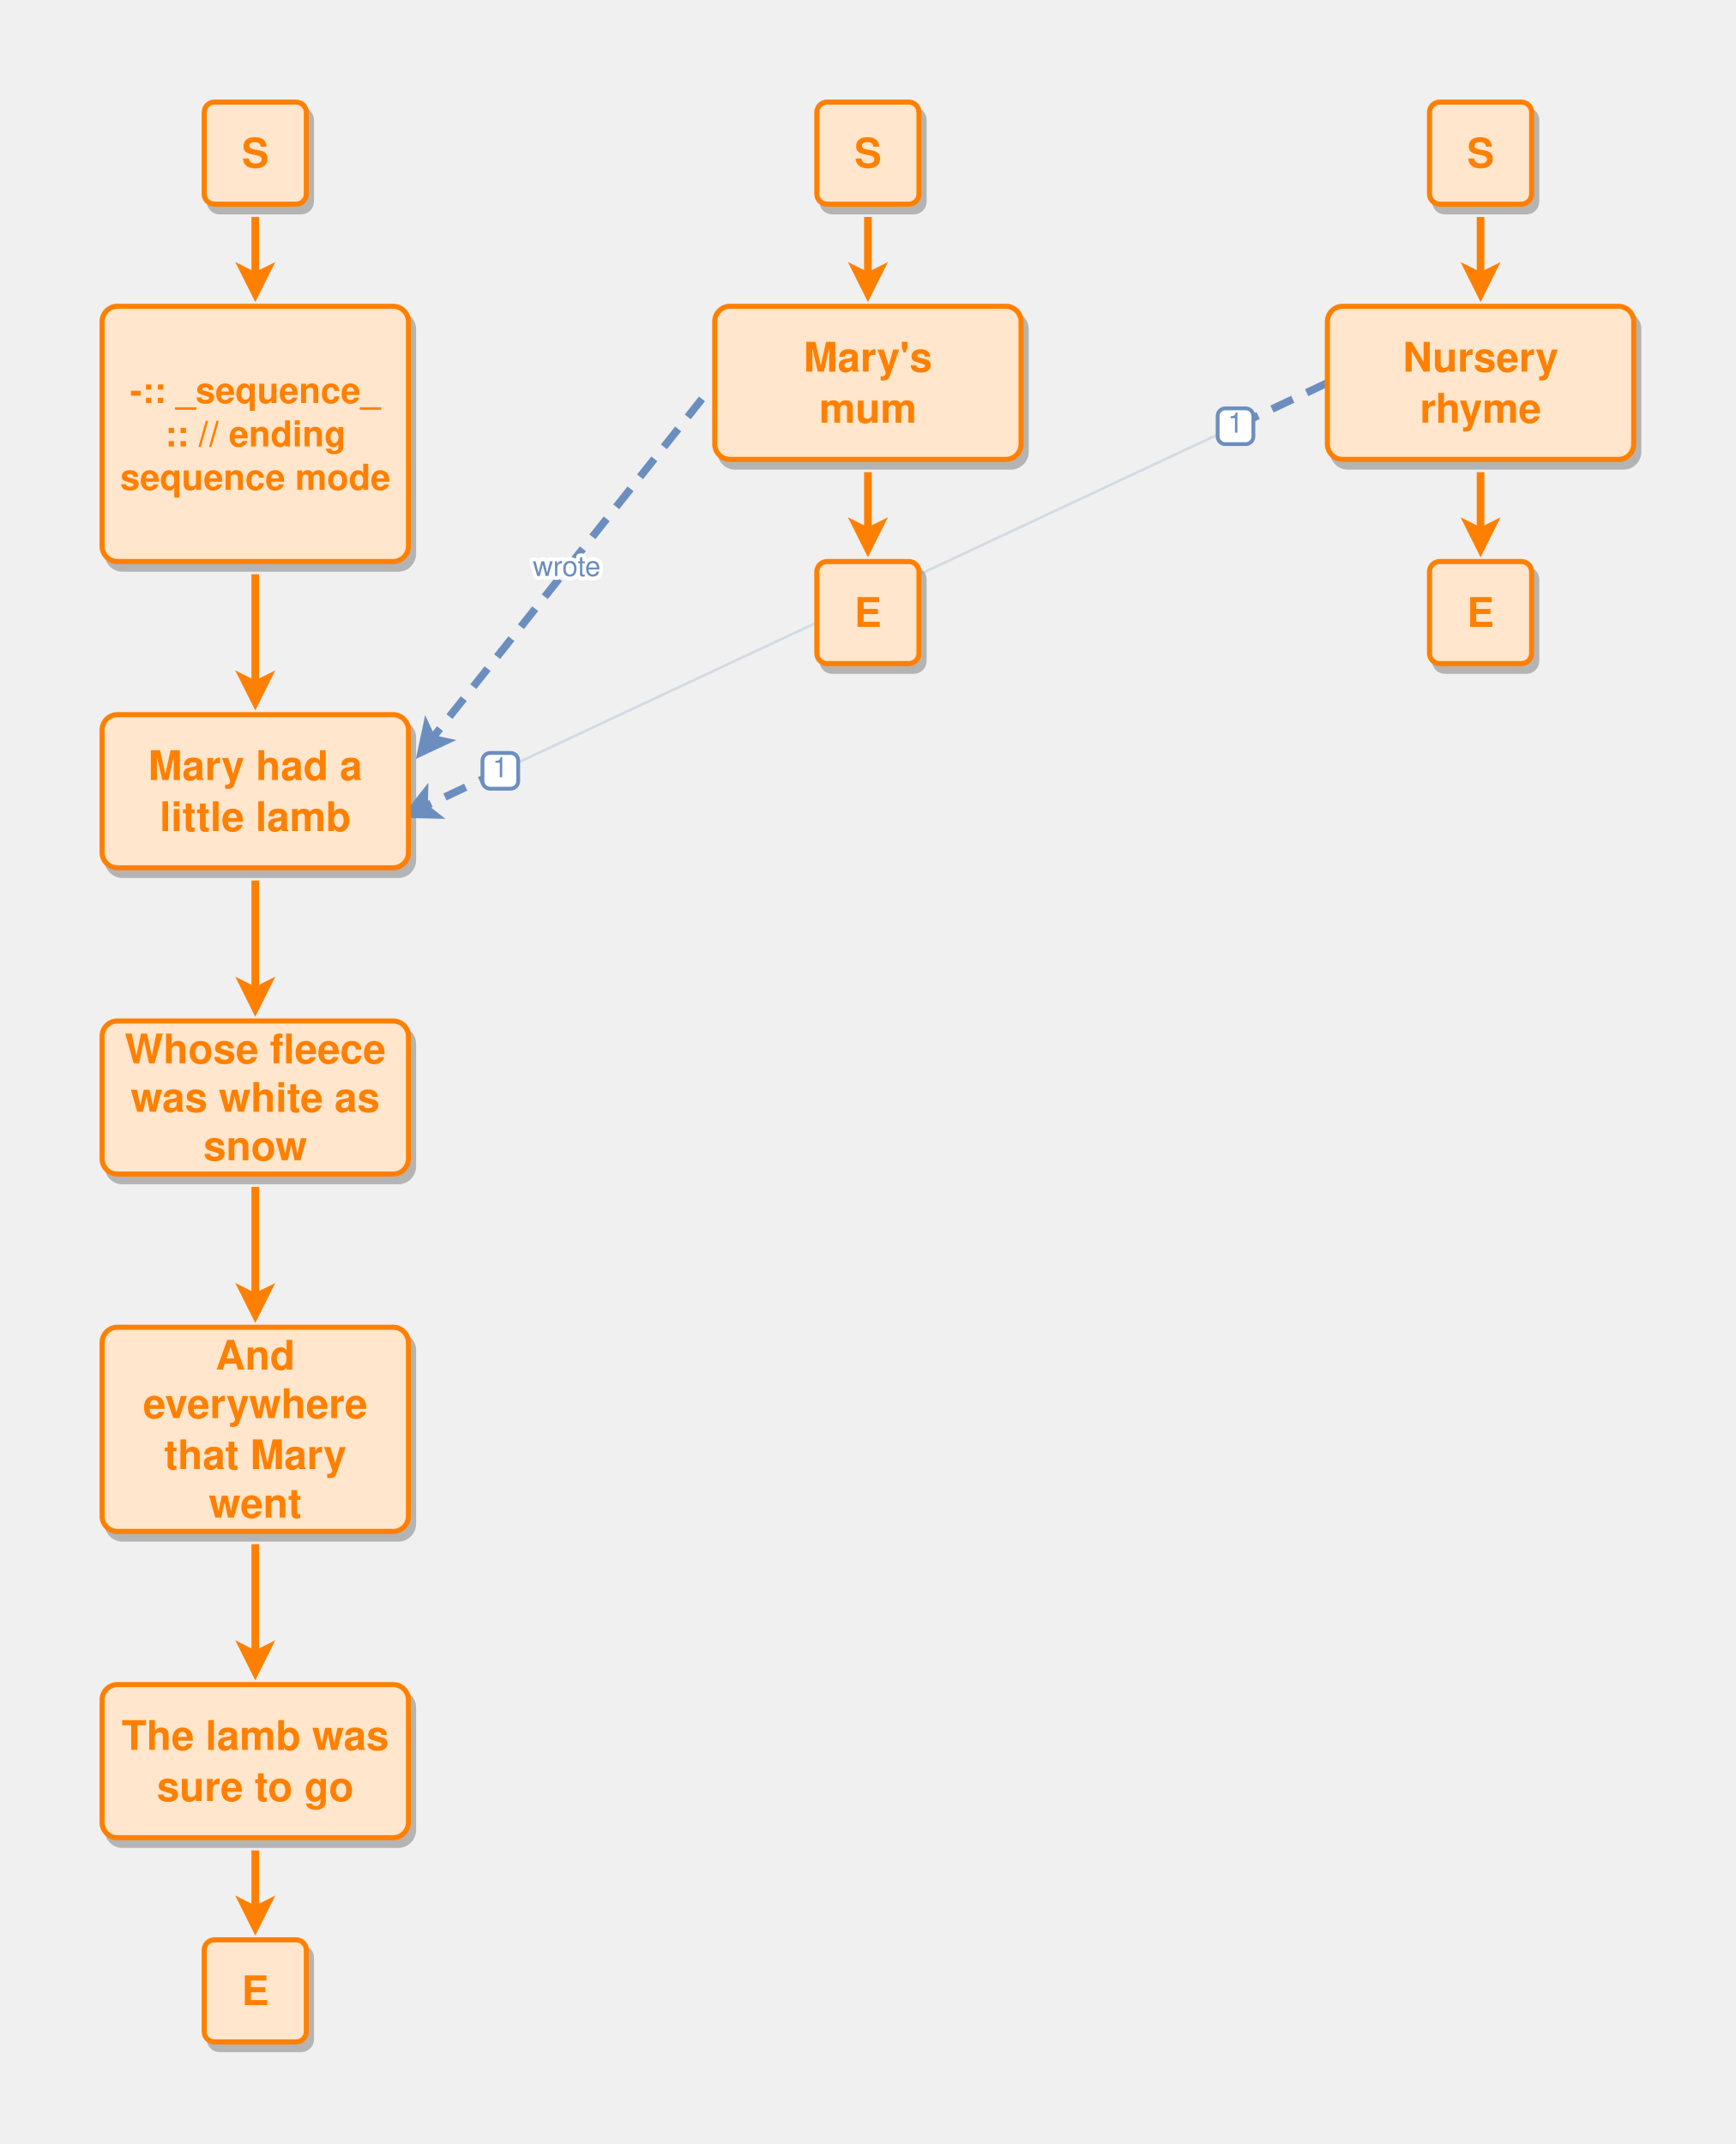
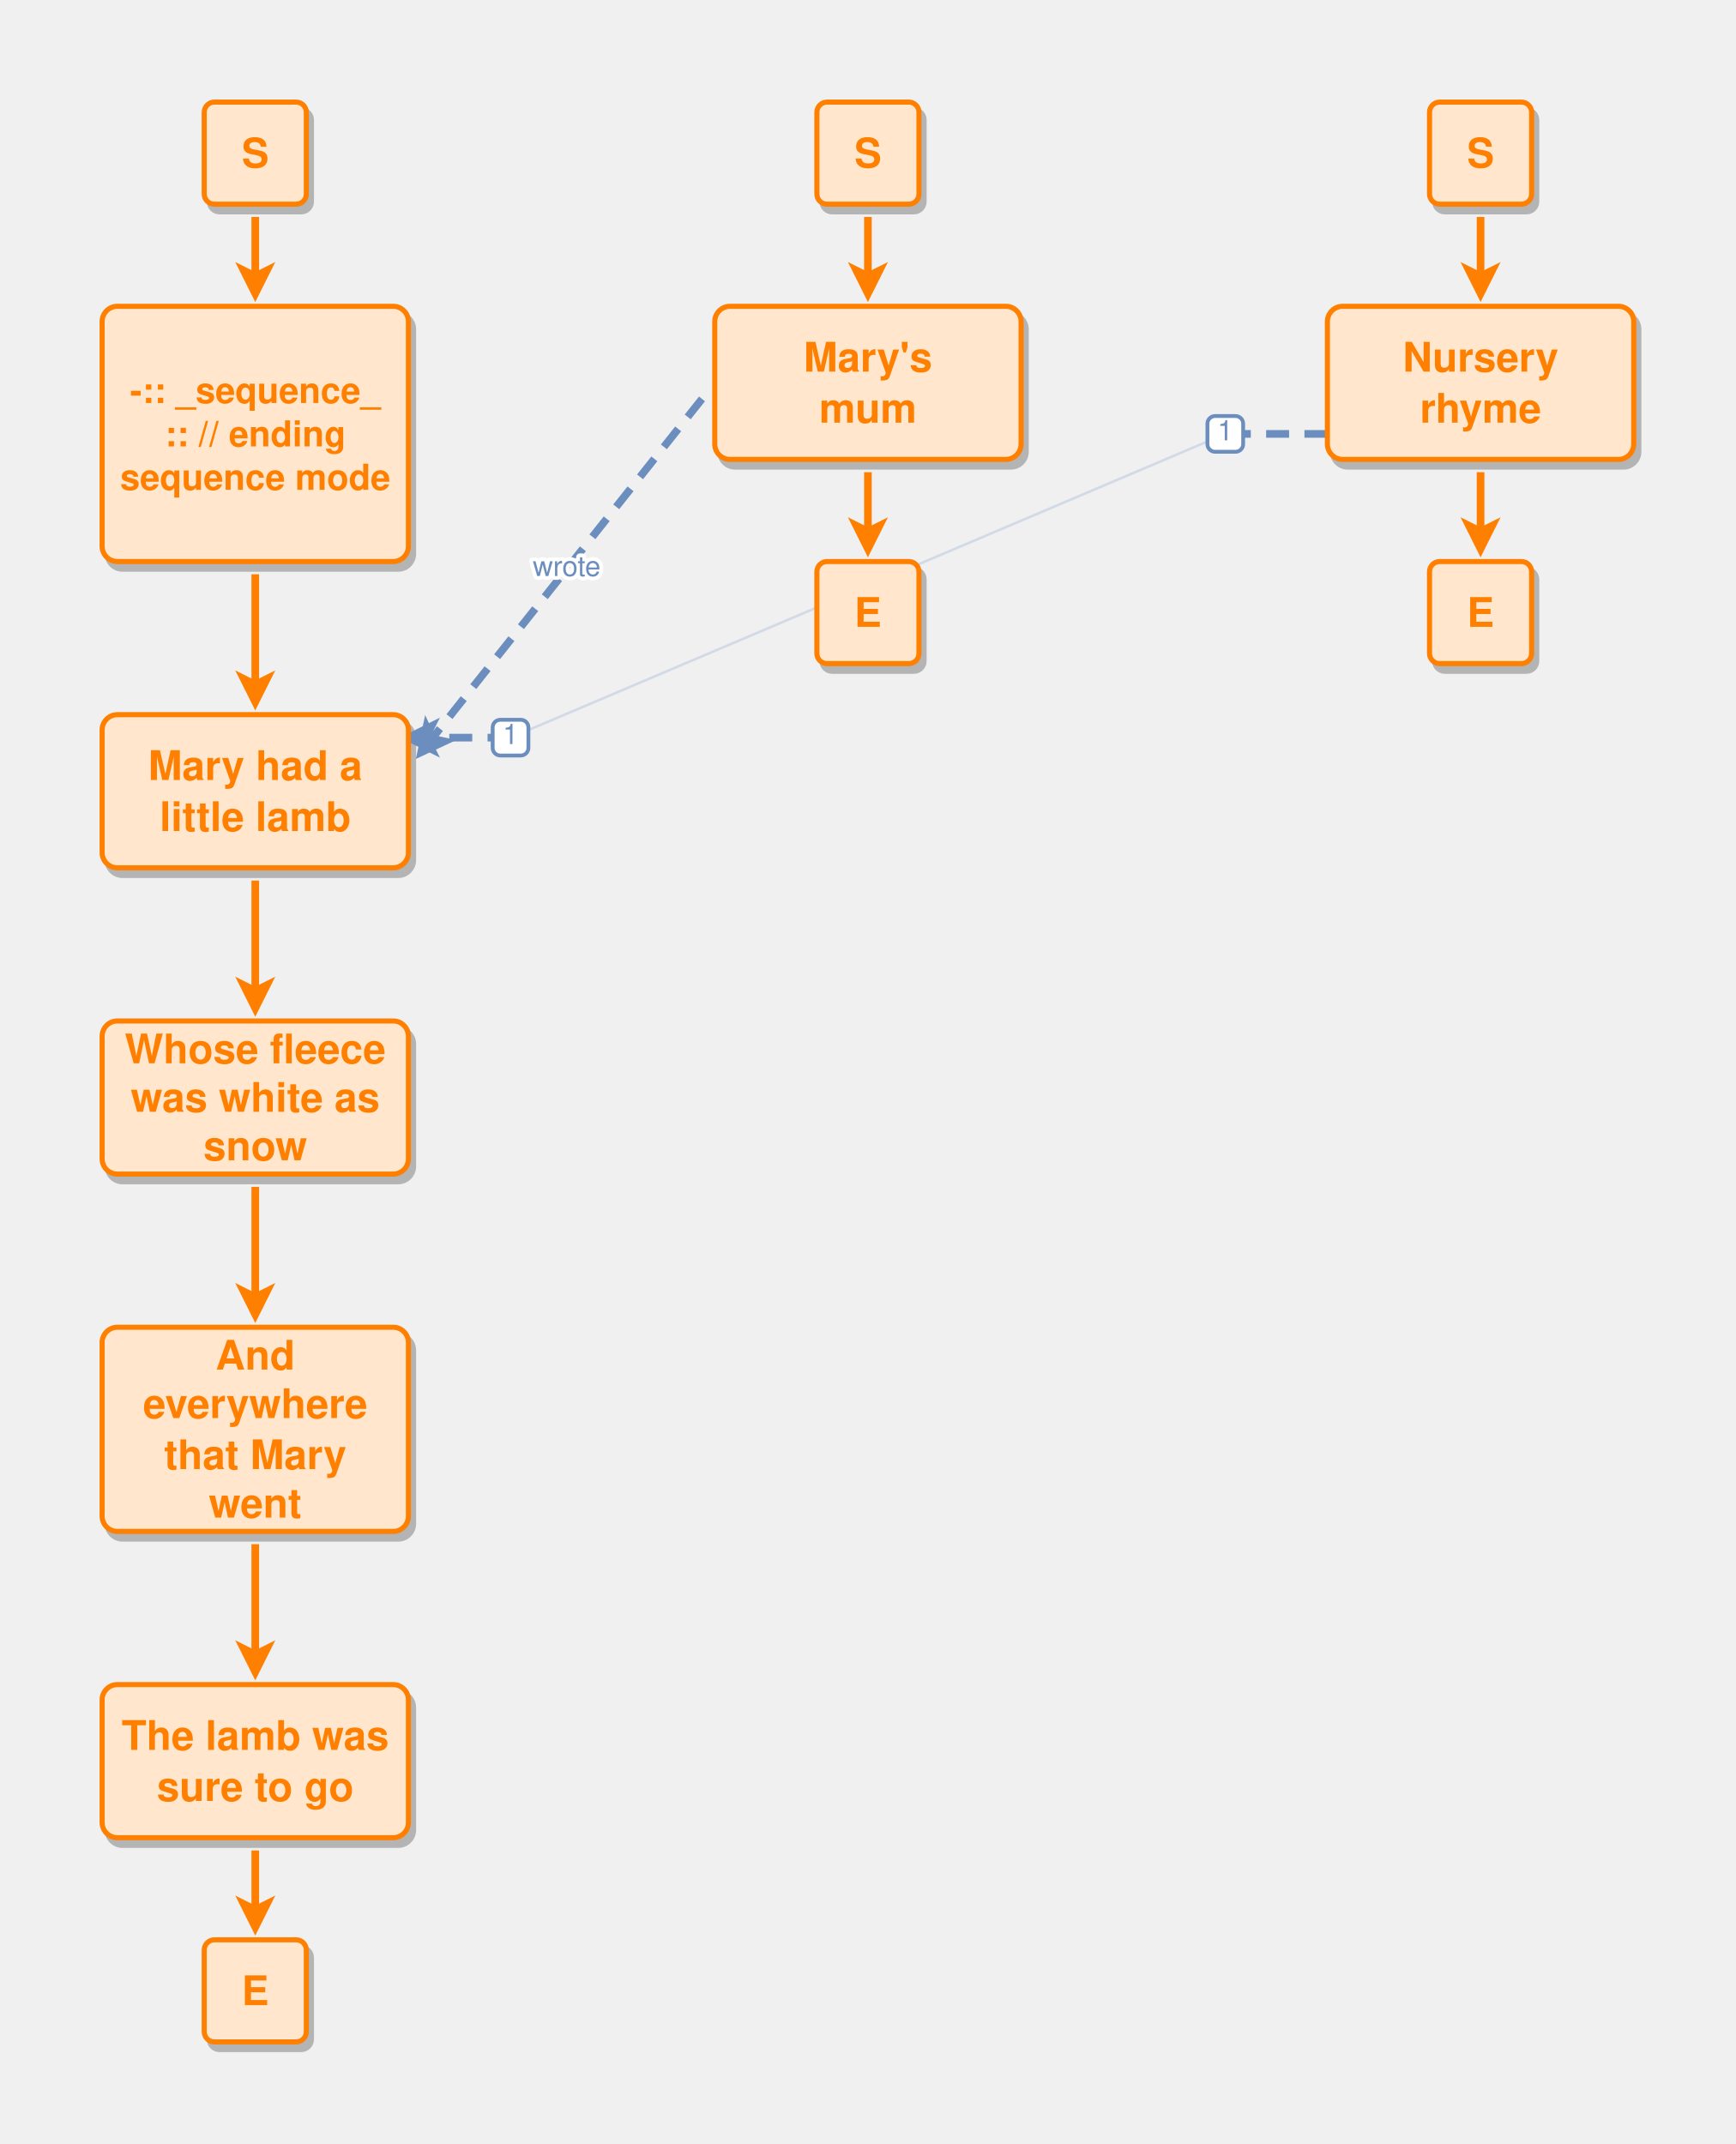
<svg xmlns="http://www.w3.org/2000/svg" width="680" height="840" viewBox="0 0 680 840">
  <defs>
  </defs>
  <g id="container-shells">
  </g>
  <g id="node-shadows">
    <rect x="40" y="120" width="120" height="100" rx="6" ry="6" fill="#000000" stroke="#000000" stroke-width="2" opacity="0.25" transform="translate(2,3)" />
    <rect x="320" y="40" width="40" height="40" rx="4" ry="4" fill="#000000" stroke="#000000" stroke-width="2" opacity="0.25" transform="translate(2,3)" />
    <rect x="320" y="220" width="40" height="40" rx="4" ry="4" fill="#000000" stroke="#000000" stroke-width="2" opacity="0.25" transform="translate(2,3)" />
    <rect x="560" y="40" width="40" height="40" rx="4" ry="4" fill="#000000" stroke="#000000" stroke-width="2" opacity="0.25" transform="translate(2,3)" />
    <rect x="560" y="220" width="40" height="40" rx="4" ry="4" fill="#000000" stroke="#000000" stroke-width="2" opacity="0.25" transform="translate(2,3)" />
    <rect x="40" y="520" width="120" height="80" rx="6" ry="6" fill="#000000" stroke="#000000" stroke-width="2" opacity="0.25" transform="translate(2,3)" />
    <rect x="40" y="280" width="120" height="60" rx="6" ry="6" fill="#000000" stroke="#000000" stroke-width="2" opacity="0.25" transform="translate(2,3)" />
    <rect x="280" y="120" width="120" height="60" rx="6" ry="6" fill="#000000" stroke="#000000" stroke-width="2" opacity="0.25" transform="translate(2,3)" />
    <rect x="520" y="120" width="120" height="60" rx="6" ry="6" fill="#000000" stroke="#000000" stroke-width="2" opacity="0.25" transform="translate(2,3)" />
    <rect x="40" y="660" width="120" height="60" rx="6" ry="6" fill="#000000" stroke="#000000" stroke-width="2" opacity="0.25" transform="translate(2,3)" />
    <rect x="40" y="400" width="120" height="60" rx="6" ry="6" fill="#000000" stroke="#000000" stroke-width="2" opacity="0.25" transform="translate(2,3)" />
    <rect x="80" y="40" width="40" height="40" rx="4" ry="4" fill="#000000" stroke="#000000" stroke-width="2" opacity="0.25" transform="translate(2,3)" />
    <rect x="80" y="760" width="40" height="40" rx="4" ry="4" fill="#000000" stroke="#000000" stroke-width="2" opacity="0.25" transform="translate(2,3)" />
  </g>
  <g id="edges">
    <g class="edge" data-edge-idx="0" data-edge-base="leadsto" data-edge-from="1" data-edge-to="3">
      <line x1="100.00" y1="225.00" x2="100.00" y2="268.25" stroke="#ff8000" stroke-width="3" />
      <path d="M 100.00 275.00 L 95.50 266.00 L 100.00 268.25 L 104.50 266.00 Z" fill="#ff8000" stroke="#ff8000" stroke-width="3" stroke-miterlimit="10" />
      <text x="100" y="246" text-anchor="middle" dominant-baseline="middle" font-family="Helvetica,Inter,Segoe UI,Arial" font-size="11" paint-order="stroke" stroke="#ffffff" stroke-width="3" stroke-linejoin="round" fill="#ff8000">
      </text>
    </g>
    <g class="edge" data-edge-idx="1" data-edge-base="leadsto" data-edge-from="10" data-edge-to="4">
      <line x1="340.00" y1="85.00" x2="340.00" y2="108.25" stroke="#ff8000" stroke-width="3" />
      <path d="M 340.00 115.00 L 335.50 106.00 L 340.00 108.25 L 344.50 106.00 Z" fill="#ff8000" stroke="#ff8000" stroke-width="3" stroke-miterlimit="10" />
    </g>
    <g class="edge" data-edge-idx="2" data-edge-base="leadsto" data-edge-from="12" data-edge-to="5">
      <line x1="580.00" y1="85.00" x2="580.00" y2="108.25" stroke="#ff8000" stroke-width="3" />
      <path d="M 580.00 115.00 L 575.50 106.00 L 580.00 108.25 L 584.50 106.00 Z" fill="#ff8000" stroke="#ff8000" stroke-width="3" stroke-miterlimit="10" />
    </g>
    <g class="edge" data-edge-idx="3" data-edge-base="leadsto" data-edge-from="2" data-edge-to="6">
      <line x1="100.00" y1="605.00" x2="100.00" y2="648.25" stroke="#ff8000" stroke-width="3" />
      <path d="M 100.00 655.00 L 95.50 646.00 L 100.00 648.25 L 104.50 646.00 Z" fill="#ff8000" stroke="#ff8000" stroke-width="3" stroke-miterlimit="10" />
      <text x="100" y="626" text-anchor="middle" dominant-baseline="middle" font-family="Helvetica,Inter,Segoe UI,Arial" font-size="11" paint-order="stroke" stroke="#ffffff" stroke-width="3" stroke-linejoin="round" fill="#ff8000">
      </text>
    </g>
    <g class="edge" data-edge-idx="4" data-edge-base="leadsto" data-edge-from="3" data-edge-to="7">
      <line x1="100.00" y1="345.00" x2="100.00" y2="388.25" stroke="#ff8000" stroke-width="3" />
      <path d="M 100.00 395.00 L 95.50 386.00 L 100.00 388.25 L 104.50 386.00 Z" fill="#ff8000" stroke="#ff8000" stroke-width="3" stroke-miterlimit="10" />
      <text x="100" y="366" text-anchor="middle" dominant-baseline="middle" font-family="Helvetica,Inter,Segoe UI,Arial" font-size="11" paint-order="stroke" stroke="#ffffff" stroke-width="3" stroke-linejoin="round" fill="#ff8000">
      </text>
    </g>
    <g class="edge" data-edge-idx="5" data-edge-base="leadsto" data-edge-from="4" data-edge-to="11">
      <line x1="340.00" y1="185.00" x2="340.00" y2="208.25" stroke="#ff8000" stroke-width="3" />
      <path d="M 340.00 215.00 L 335.50 206.00 L 340.00 208.25 L 344.50 206.00 Z" fill="#ff8000" stroke="#ff8000" stroke-width="3" stroke-miterlimit="10" />
    </g>
    <g class="edge" data-edge-idx="6" data-edge-base="expresses" data-edge-from="4" data-edge-to="3">
      <line x1="275.00" y1="156.29" x2="169.20" y2="289.42" stroke="#6c8ebf" stroke-width="3" stroke-dasharray="9 6" />
      <path d="M 165.00 294.71 L 167.08 284.86 L 169.20 289.42 L 174.12 290.46 Z" fill="#6c8ebf" stroke="#6c8ebf" stroke-width="3" stroke-miterlimit="10" />
      <text x="222" y="222" text-anchor="middle" dominant-baseline="middle" font-family="Helvetica,Inter,Segoe UI,Arial" font-size="11" paint-order="stroke" stroke="#ffffff" stroke-width="3" stroke-linejoin="round" fill="#6c8ebf">wrote</text>
    </g>
    <g class="edge" data-edge-idx="7" data-edge-base="leadsto" data-edge-from="5" data-edge-to="13">
      <line x1="580.00" y1="185.00" x2="580.00" y2="208.25" stroke="#ff8000" stroke-width="3" />
      <path d="M 580.00 215.00 L 575.50 206.00 L 580.00 208.25 L 584.50 206.00 Z" fill="#ff8000" stroke="#ff8000" stroke-width="3" stroke-miterlimit="10" />
    </g>
    <g class="edge" data-edge-idx="8" data-edge-base="expresses" data-edge-from="5" data-edge-to="3">
-       <line class="edge-ghost" x1="484.00" y1="167.00" x2="196.00" y2="302.00" stroke="#6c8ebf" stroke-width="1" stroke-opacity="0.22" />
+       <line class="edge-ghost" x1="480.00" y1="170.00" x2="200.00" y2="289.00" stroke="#6c8ebf" stroke-width="1" stroke-opacity="0.22" />
      <g class="edge-full" opacity="0">
-         <line x1="484.00" y1="167.00" x2="196.00" y2="302.00" stroke="#6c8ebf" stroke-width="3" stroke-dasharray="9 6" />
-         <text x="340" y="234" text-anchor="middle" dominant-baseline="middle" font-family="Helvetica,Inter,Segoe UI,Arial" font-size="11" paint-order="stroke" stroke="#ffffff" stroke-width="3" stroke-linejoin="round" fill="#6c8ebf">
+         <line x1="480.00" y1="170.00" x2="200.00" y2="289.00" stroke="#6c8ebf" stroke-width="3" stroke-dasharray="9 6" />
+         <text x="340" y="229" text-anchor="middle" dominant-baseline="middle" font-family="Helvetica,Inter,Segoe UI,Arial" font-size="11" paint-order="stroke" stroke="#ffffff" stroke-width="3" stroke-linejoin="round" fill="#6c8ebf">
      </text>
      </g>
      <g class="edge-stub" data-stub-end="source">
-         <line x1="520.00" y1="150.00" x2="484.00" y2="167.00" stroke="#6c8ebf" stroke-width="3" stroke-dasharray="9 6" />
+         <line x1="520.00" y1="170.00" x2="480.00" y2="170.00" stroke="#6c8ebf" stroke-width="3" stroke-dasharray="9 6" />
        <g class="edge-badge">
-           <rect x="477.00" y="160.00" width="14.00" height="14.00" rx="3" fill="#ffffff" stroke="#6c8ebf" stroke-width="1.5" />
-           <text x="484.00" y="167.00" text-anchor="middle" dominant-baseline="central" font-size="11" font-family="Helvetica,Arial,sans-serif" fill="#6c8ebf">1</text>
+           <rect x="473.00" y="163.00" width="14.00" height="14.00" rx="3" fill="#ffffff" stroke="#6c8ebf" stroke-width="1.5" />
+           <text x="480.00" y="170.00" text-anchor="middle" dominant-baseline="central" font-size="11" font-family="Helvetica,Arial,sans-serif" fill="#6c8ebf">1</text>
        </g>
      </g>
      <g class="edge-stub" data-stub-end="target">
-         <line x1="196.00" y1="302.00" x2="166.10" y2="316.12" stroke="#6c8ebf" stroke-width="3" stroke-dasharray="9 6" />
-         <path d="M 160.00 319.00 L 166.22 311.09 L 166.10 316.12 L 170.06 319.23 Z" fill="#6c8ebf" stroke="#6c8ebf" stroke-width="3" stroke-miterlimit="10" />
+         <line x1="200.00" y1="289.00" x2="166.75" y2="289.00" stroke="#6c8ebf" stroke-width="3" stroke-dasharray="9 6" />
+         <path d="M 160.00 289.00 L 169.00 284.50 L 166.75 289.00 L 169.00 293.50 Z" fill="#6c8ebf" stroke="#6c8ebf" stroke-width="3" stroke-miterlimit="10" />
        <g class="edge-badge">
-           <rect x="189.00" y="295.00" width="14.00" height="14.00" rx="3" fill="#ffffff" stroke="#6c8ebf" stroke-width="1.5" />
-           <text x="196.00" y="302.00" text-anchor="middle" dominant-baseline="central" font-size="11" font-family="Helvetica,Arial,sans-serif" fill="#6c8ebf">1</text>
+           <rect x="193.00" y="282.00" width="14.00" height="14.00" rx="3" fill="#ffffff" stroke="#6c8ebf" stroke-width="1.5" />
+           <text x="200.00" y="289.00" text-anchor="middle" dominant-baseline="central" font-size="11" font-family="Helvetica,Arial,sans-serif" fill="#6c8ebf">1</text>
        </g>
      </g>
    </g>
    <g class="edge" data-edge-idx="9" data-edge-base="leadsto" data-edge-from="6" data-edge-to="9">
      <line x1="100.00" y1="725.00" x2="100.00" y2="748.25" stroke="#ff8000" stroke-width="3" />
      <path d="M 100.00 755.00 L 95.50 746.00 L 100.00 748.25 L 104.50 746.00 Z" fill="#ff8000" stroke="#ff8000" stroke-width="3" stroke-miterlimit="10" />
    </g>
    <g class="edge" data-edge-idx="10" data-edge-base="leadsto" data-edge-from="7" data-edge-to="2">
      <line x1="100.00" y1="465.00" x2="100.00" y2="508.25" stroke="#ff8000" stroke-width="3" />
      <path d="M 100.00 515.00 L 95.50 506.00 L 100.00 508.25 L 104.50 506.00 Z" fill="#ff8000" stroke="#ff8000" stroke-width="3" stroke-miterlimit="10" />
      <text x="100" y="486" text-anchor="middle" dominant-baseline="middle" font-family="Helvetica,Inter,Segoe UI,Arial" font-size="11" paint-order="stroke" stroke="#ffffff" stroke-width="3" stroke-linejoin="round" fill="#ff8000">
      </text>
    </g>
    <g class="edge" data-edge-idx="11" data-edge-base="leadsto" data-edge-from="8" data-edge-to="1">
      <line x1="100.00" y1="85.00" x2="100.00" y2="108.25" stroke="#ff8000" stroke-width="3" />
      <path d="M 100.00 115.00 L 95.50 106.00 L 100.00 108.25 L 104.50 106.00 Z" fill="#ff8000" stroke="#ff8000" stroke-width="3" stroke-miterlimit="10" />
    </g>
  </g>
  <g id="nodes">
    <rect x="40" y="120" width="120" height="100" rx="6" ry="6" fill="#ffe6cc" stroke="#ff8000" stroke-width="2" />
    <text x="100" y="153" text-anchor="middle" dominant-baseline="middle" font-family="Helvetica,Inter,Segoe UI,Arial" font-size="14" font-weight="bold" fill="#ff8000">-:: _sequence_</text>
    <text x="100" y="170" text-anchor="middle" dominant-baseline="middle" font-family="Helvetica,Inter,Segoe UI,Arial" font-size="14" font-weight="bold" fill="#ff8000">:: // ending</text>
    <text x="100" y="187" text-anchor="middle" dominant-baseline="middle" font-family="Helvetica,Inter,Segoe UI,Arial" font-size="14" font-weight="bold" fill="#ff8000">sequence mode</text>
    <rect x="320" y="40" width="40" height="40" rx="4" ry="4" fill="#ffe6cc" stroke="#ff8000" stroke-width="2" />
    <text x="340" y="60" text-anchor="middle" dominant-baseline="middle" font-family="Helvetica,Inter,Segoe UI,Arial" font-size="16" font-weight="bold" fill="#ff8000">S</text>
    <rect x="320" y="220" width="40" height="40" rx="4" ry="4" fill="#ffe6cc" stroke="#ff8000" stroke-width="2" />
    <text x="340" y="240" text-anchor="middle" dominant-baseline="middle" font-family="Helvetica,Inter,Segoe UI,Arial" font-size="16" font-weight="bold" fill="#ff8000">E</text>
    <rect x="560" y="40" width="40" height="40" rx="4" ry="4" fill="#ffe6cc" stroke="#ff8000" stroke-width="2" />
    <text x="580" y="60" text-anchor="middle" dominant-baseline="middle" font-family="Helvetica,Inter,Segoe UI,Arial" font-size="16" font-weight="bold" fill="#ff8000">S</text>
    <rect x="560" y="220" width="40" height="40" rx="4" ry="4" fill="#ffe6cc" stroke="#ff8000" stroke-width="2" />
    <text x="580" y="240" text-anchor="middle" dominant-baseline="middle" font-family="Helvetica,Inter,Segoe UI,Arial" font-size="16" font-weight="bold" fill="#ff8000">E</text>
    <rect x="40" y="520" width="120" height="80" rx="6" ry="6" fill="#ffe6cc" stroke="#ff8000" stroke-width="2" />
    <text x="100" y="531" text-anchor="middle" dominant-baseline="middle" font-family="Helvetica,Inter,Segoe UI,Arial" font-size="16" font-weight="bold" fill="#ff8000">And</text>
    <text x="100" y="550" text-anchor="middle" dominant-baseline="middle" font-family="Helvetica,Inter,Segoe UI,Arial" font-size="16" font-weight="bold" fill="#ff8000">everywhere</text>
    <text x="100" y="570" text-anchor="middle" dominant-baseline="middle" font-family="Helvetica,Inter,Segoe UI,Arial" font-size="16" font-weight="bold" fill="#ff8000">that Mary</text>
    <text x="100" y="589" text-anchor="middle" dominant-baseline="middle" font-family="Helvetica,Inter,Segoe UI,Arial" font-size="16" font-weight="bold" fill="#ff8000">went</text>
    <g>
      <rect x="40" y="280" width="120" height="60" rx="6" ry="6" fill="#ffe6cc" stroke="#ff8000" stroke-width="2" />
      <text x="100" y="300" text-anchor="middle" dominant-baseline="middle" font-family="Helvetica,Inter,Segoe UI,Arial" font-size="16" font-weight="bold" fill="#ff8000">Mary had a</text>
      <text x="100" y="320" text-anchor="middle" dominant-baseline="middle" font-family="Helvetica,Inter,Segoe UI,Arial" font-size="16" font-weight="bold" fill="#ff8000">little lamb</text>
    </g>
    <rect x="280" y="120" width="120" height="60" rx="6" ry="6" fill="#ffe6cc" stroke="#ff8000" stroke-width="2" />
    <text x="340" y="140" text-anchor="middle" dominant-baseline="middle" font-family="Helvetica,Inter,Segoe UI,Arial" font-size="16" font-weight="bold" fill="#ff8000">Mary's</text>
    <text x="340" y="160" text-anchor="middle" dominant-baseline="middle" font-family="Helvetica,Inter,Segoe UI,Arial" font-size="16" font-weight="bold" fill="#ff8000">mum</text>
    <rect x="520" y="120" width="120" height="60" rx="6" ry="6" fill="#ffe6cc" stroke="#ff8000" stroke-width="2" />
    <text x="580" y="140" text-anchor="middle" dominant-baseline="middle" font-family="Helvetica,Inter,Segoe UI,Arial" font-size="16" font-weight="bold" fill="#ff8000">Nursery</text>
    <text x="580" y="160" text-anchor="middle" dominant-baseline="middle" font-family="Helvetica,Inter,Segoe UI,Arial" font-size="16" font-weight="bold" fill="#ff8000">rhyme</text>
    <g>
      <rect x="40" y="660" width="120" height="60" rx="6" ry="6" fill="#ffe6cc" stroke="#ff8000" stroke-width="2" />
      <text x="100" y="680" text-anchor="middle" dominant-baseline="middle" font-family="Helvetica,Inter,Segoe UI,Arial" font-size="16" font-weight="bold" fill="#ff8000">The lamb was</text>
      <text x="100" y="700" text-anchor="middle" dominant-baseline="middle" font-family="Helvetica,Inter,Segoe UI,Arial" font-size="16" font-weight="bold" fill="#ff8000">sure to go</text>
    </g>
    <rect x="40" y="400" width="120" height="60" rx="6" ry="6" fill="#ffe6cc" stroke="#ff8000" stroke-width="2" />
    <text x="100" y="411" text-anchor="middle" dominant-baseline="middle" font-family="Helvetica,Inter,Segoe UI,Arial" font-size="16" font-weight="bold" fill="#ff8000">Whose fleece</text>
    <text x="100" y="430" text-anchor="middle" dominant-baseline="middle" font-family="Helvetica,Inter,Segoe UI,Arial" font-size="16" font-weight="bold" fill="#ff8000">was white as</text>
    <text x="100" y="449" text-anchor="middle" dominant-baseline="middle" font-family="Helvetica,Inter,Segoe UI,Arial" font-size="16" font-weight="bold" fill="#ff8000">snow</text>
    <rect x="80" y="40" width="40" height="40" rx="4" ry="4" fill="#ffe6cc" stroke="#ff8000" stroke-width="2" />
    <text x="100" y="60" text-anchor="middle" dominant-baseline="middle" font-family="Helvetica,Inter,Segoe UI,Arial" font-size="16" font-weight="bold" fill="#ff8000">S</text>
    <rect x="80" y="760" width="40" height="40" rx="4" ry="4" fill="#ffe6cc" stroke="#ff8000" stroke-width="2" />
    <text x="100" y="780" text-anchor="middle" dominant-baseline="middle" font-family="Helvetica,Inter,Segoe UI,Arial" font-size="16" font-weight="bold" fill="#ff8000">E</text>
  </g>
</svg>
